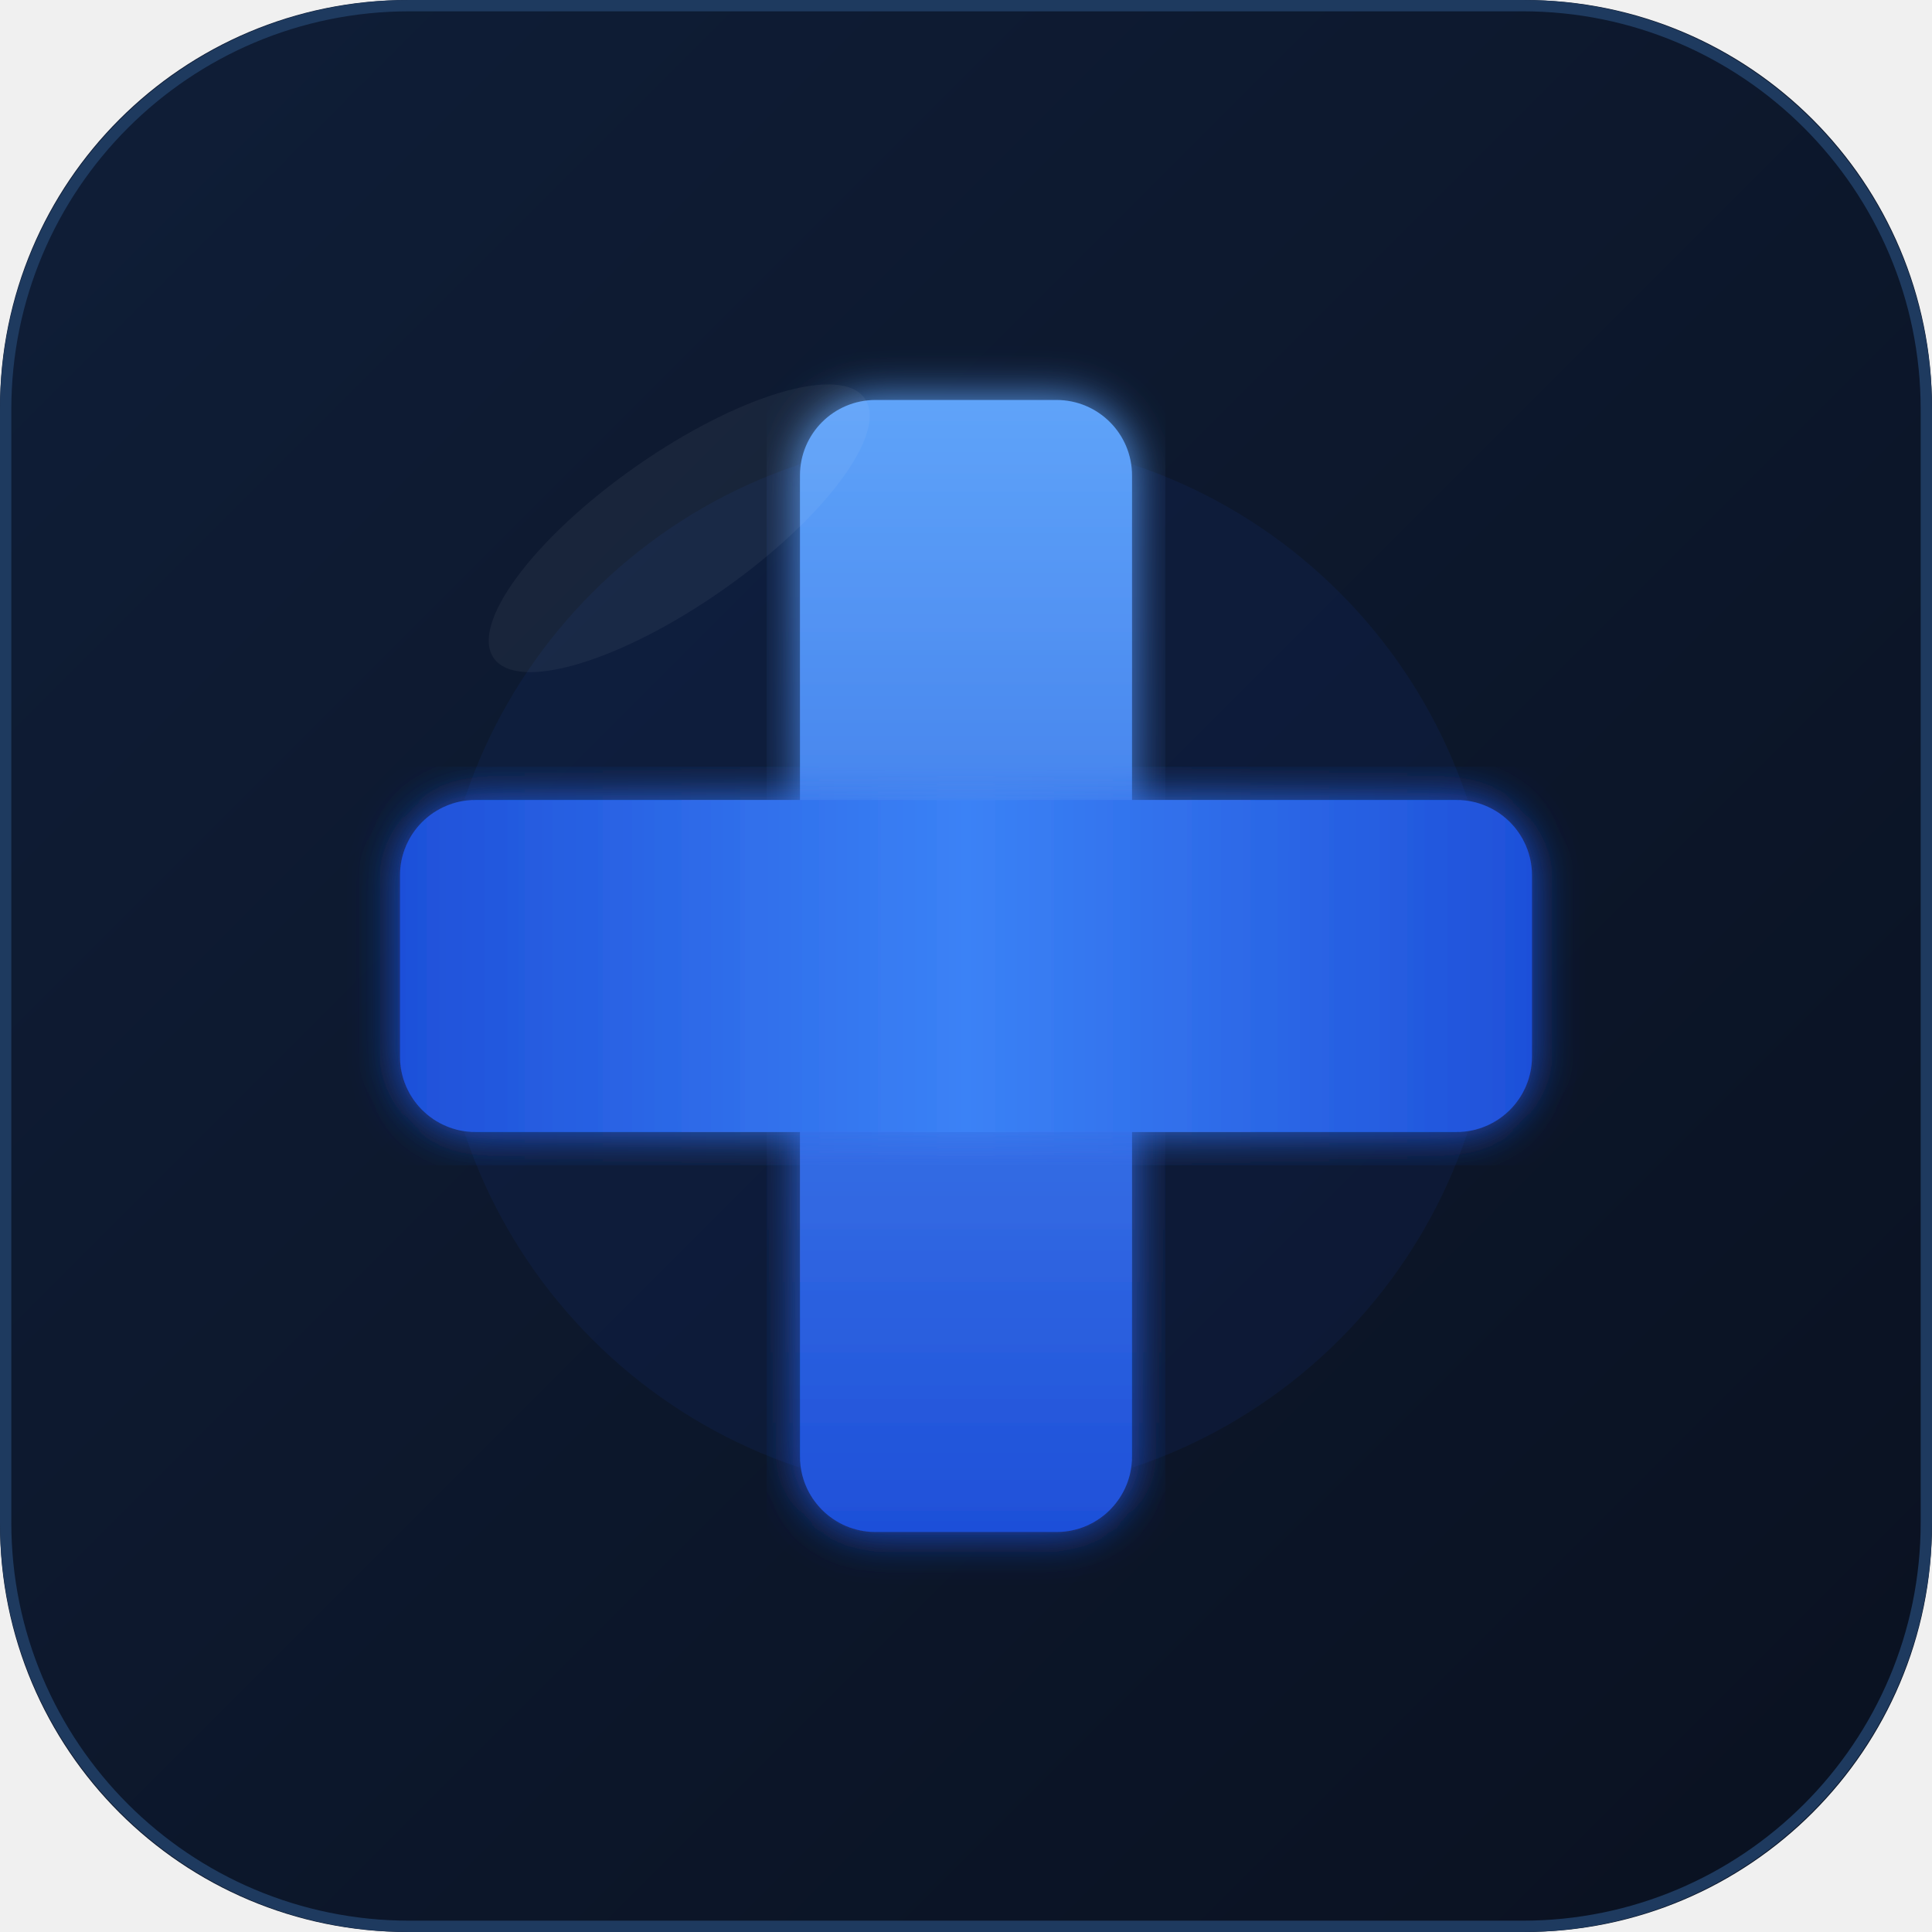
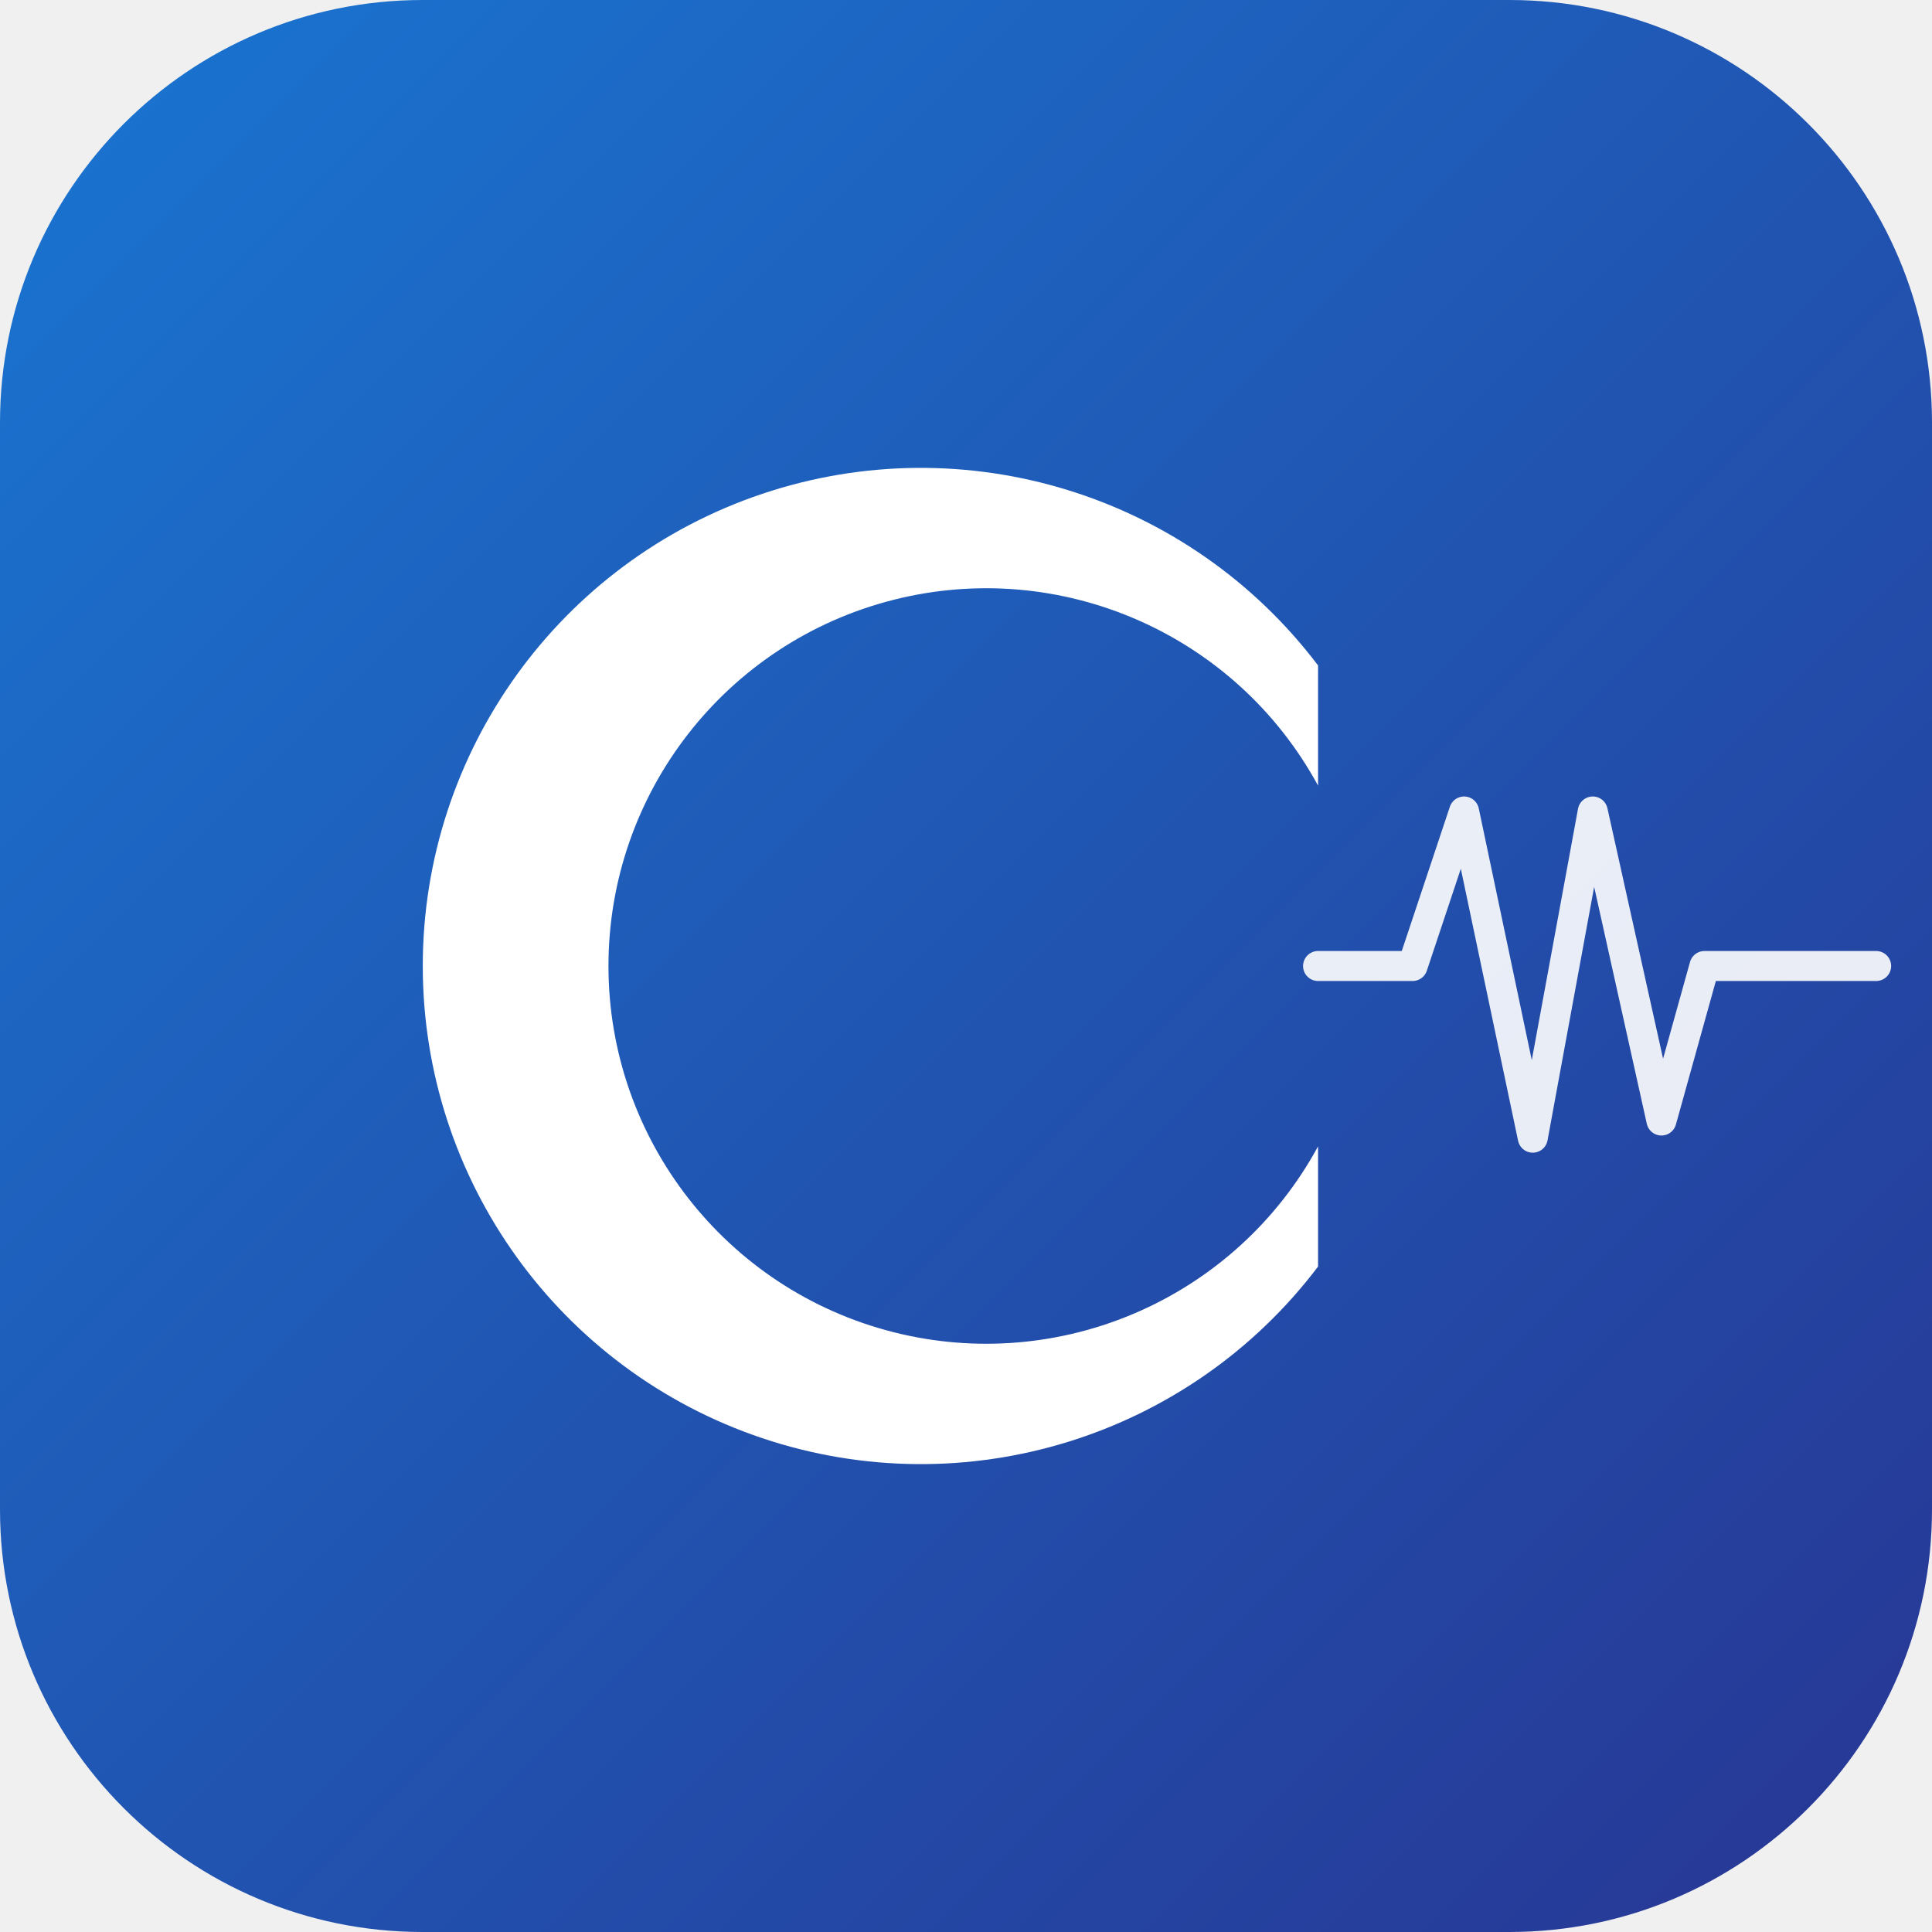
- <svg xmlns="http://www.w3.org/2000/svg" viewBox="0 0 512 512" fill="none">
+ <svg xmlns="http://www.w3.org/2000/svg" width="1024" height="1024" viewBox="0 0 1024 1024">
  <defs>
-     <linearGradient id="bgGrad" x1="0" y1="0" x2="512" y2="512" gradientUnits="userSpaceOnUse">
-       <stop offset="0%" stop-color="#0f1e38" />
-       <stop offset="100%" stop-color="#0a1120" />
+     <linearGradient id="g" x1="0%" y1="0%" x2="100%" y2="100%">
+       <stop offset="0%" stop-color="#1976D2" />
+       <stop offset="100%" stop-color="#283593" />
    </linearGradient>
-     <linearGradient id="crossGrad" x1="256" y1="100" x2="256" y2="412" gradientUnits="userSpaceOnUse">
-       <stop offset="0%" stop-color="#60a5fa" />
-       <stop offset="100%" stop-color="#1d4ed8" />
-     </linearGradient>
-     <linearGradient id="crossGradH" x1="100" y1="256" x2="412" y2="256" gradientUnits="userSpaceOnUse">
-       <stop offset="0%" stop-color="#1d4ed8" />
-       <stop offset="50%" stop-color="#3b82f6" />
-       <stop offset="100%" stop-color="#1d4ed8" />
-     </linearGradient>
-     <filter id="glow">
-       <feGaussianBlur stdDeviation="6" result="blur" />
-       <feMerge>
-         <feMergeNode in="blur" />
-         <feMergeNode in="SourceGraphic" />
-       </feMerge>
-     </filter>
  </defs>
-   <rect width="512" height="512" rx="108" fill="url(#bgGrad)" />
-   <rect x="1.5" y="1.5" width="509" height="509" rx="107" stroke="#1e3a5f" stroke-width="3" fill="none" />
-   <ellipse cx="256" cy="256" rx="140" ry="140" fill="#1d4ed8" opacity="0.08" />
-   <rect x="212" y="106" width="88" height="300" rx="20" fill="url(#crossGrad)" filter="url(#glow)" />
-   <rect x="106" y="212" width="300" height="88" rx="20" fill="url(#crossGradH)" filter="url(#glow)" />
-   <ellipse cx="180" cy="140" rx="60" ry="20" fill="white" opacity="0.05" transform="rotate(-35 180 140)" />
+   <rect width="1024" height="1024" rx="224" fill="url(#g)" />
+   <path d="M 698.6 352.7 A 264.0 264.0 0 1 0 698.6 671.3 L 698.6 607.6 A 200.2 200.2 0 1 1 698.6 416.4 Z" fill="white" />
+   <polyline points="698.6,512 748.7,512 776,430.1 812.4,603 844.2,430.1 880.6,593.9 903.4,512 994.4,512" fill="none" stroke="white" stroke-width="15.9" stroke-linecap="round" stroke-linejoin="round" opacity="0.9" />
</svg>
